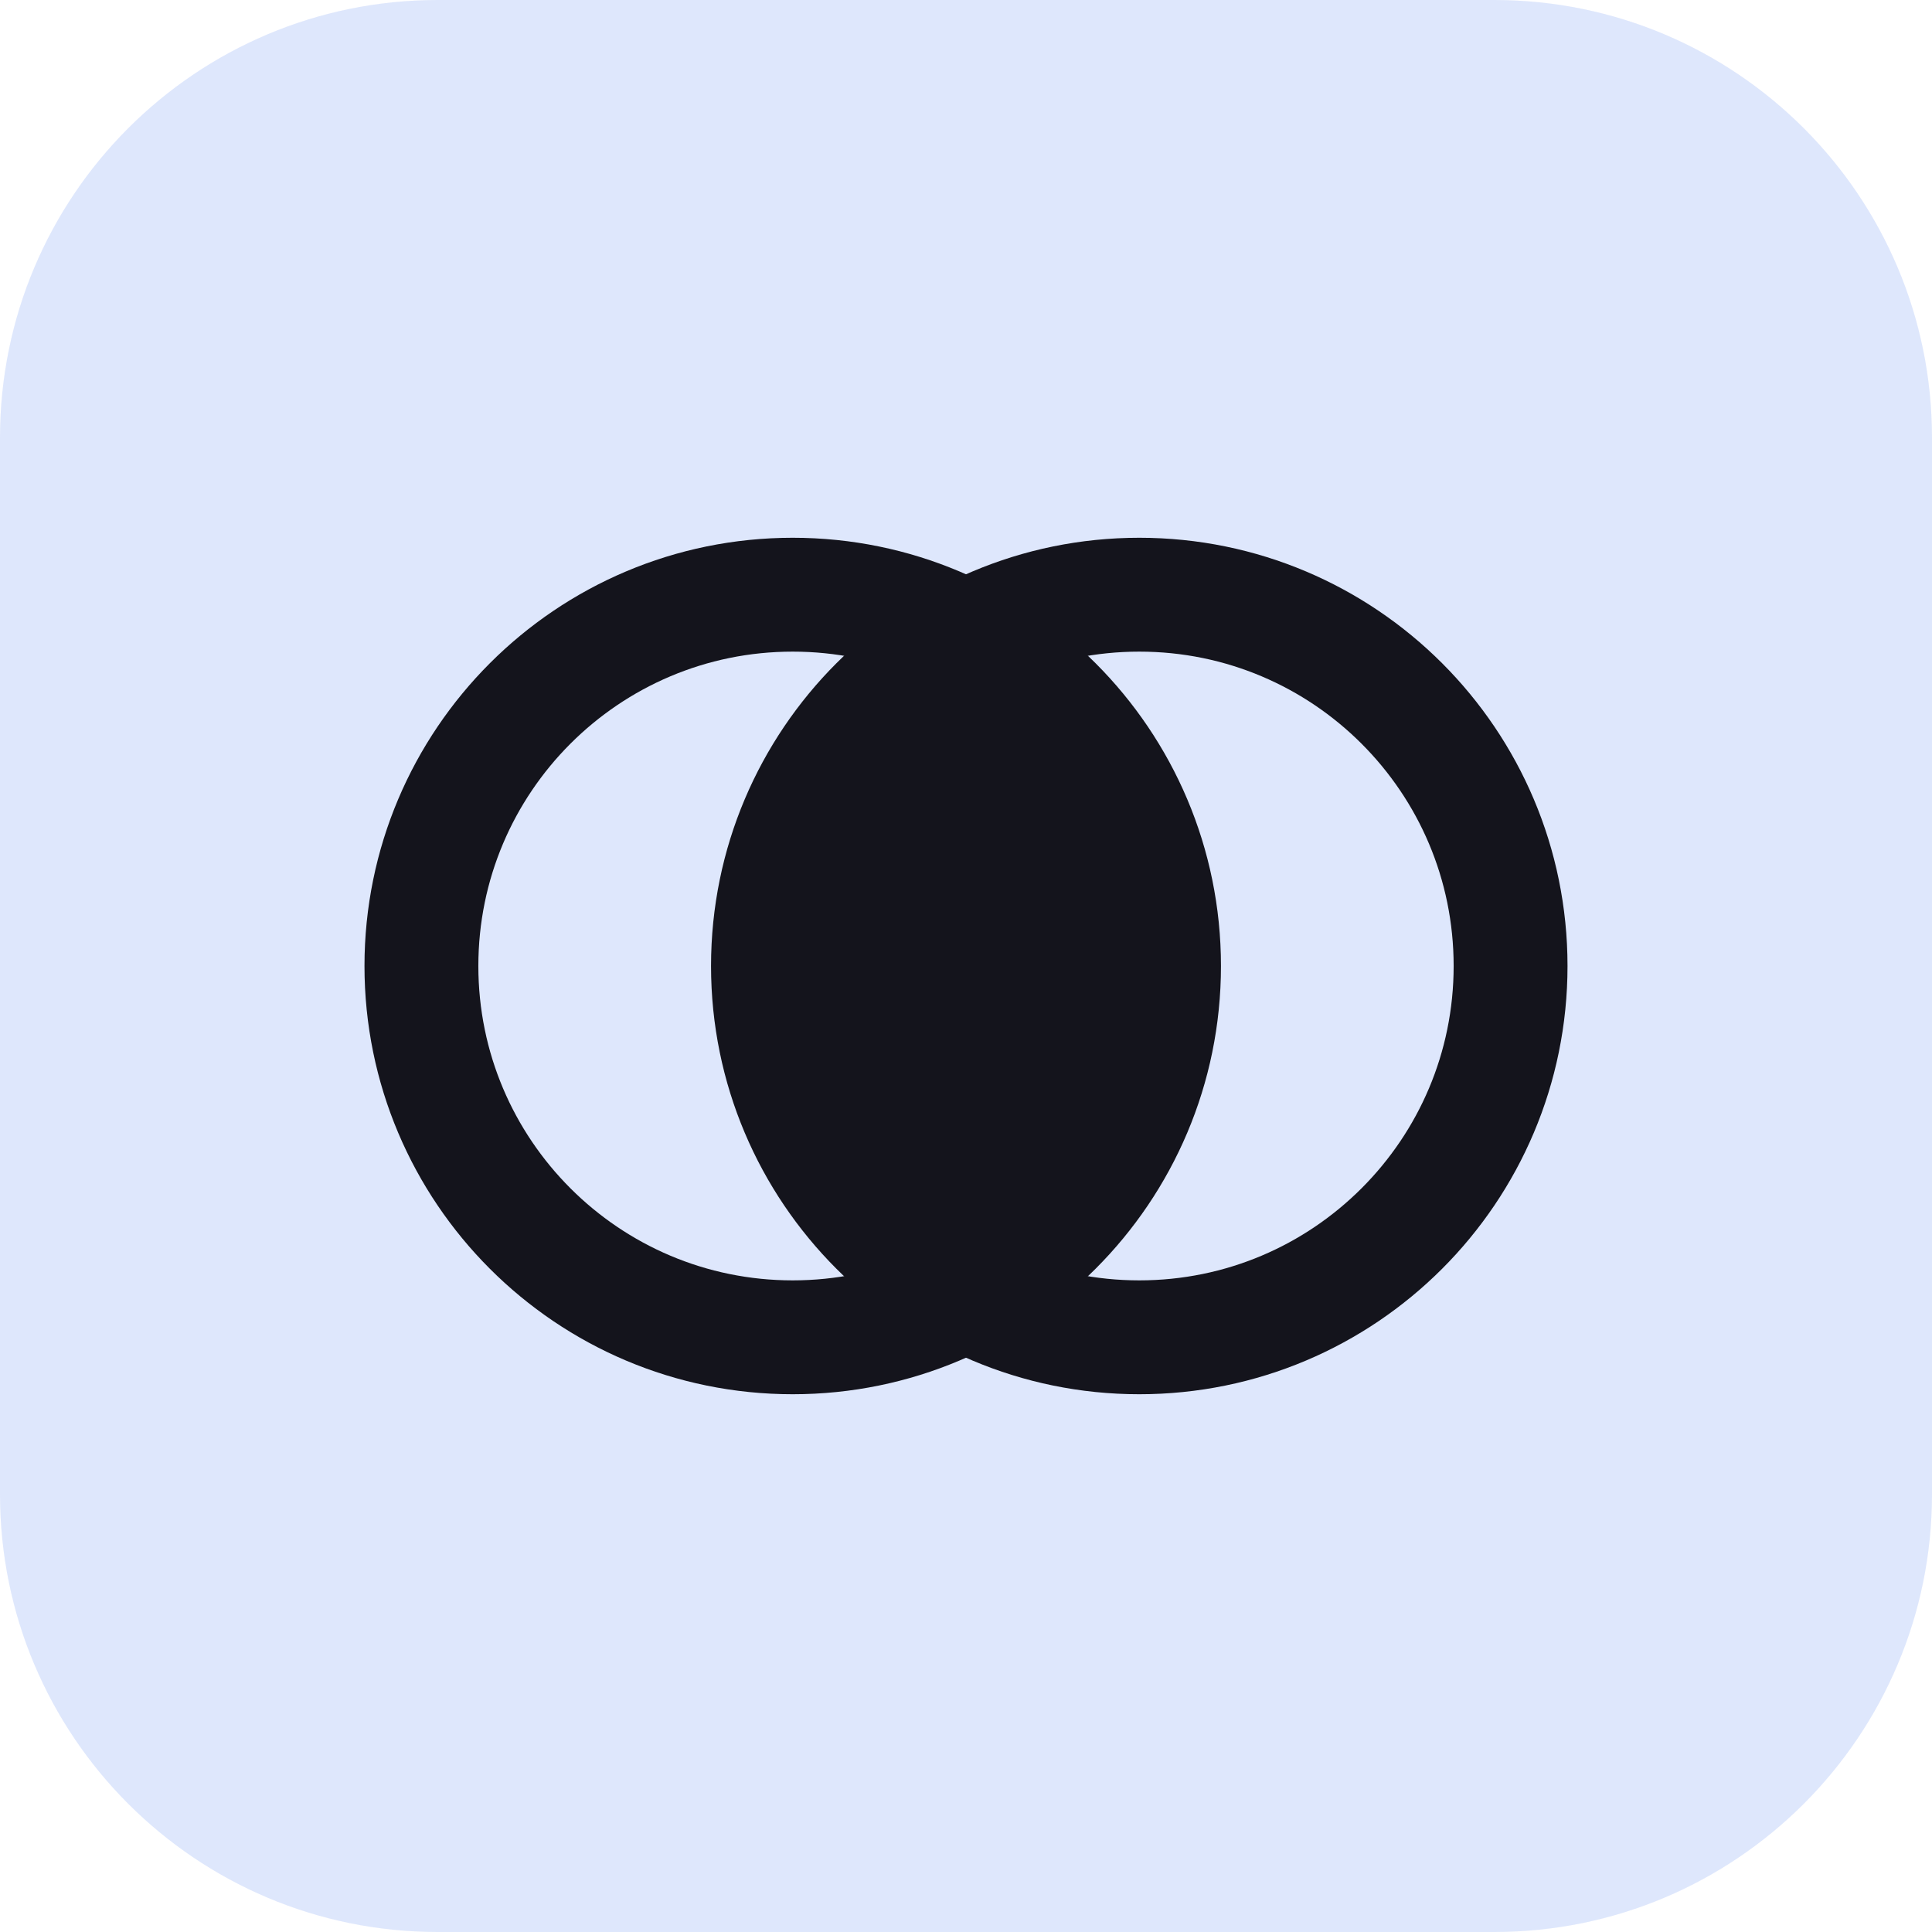
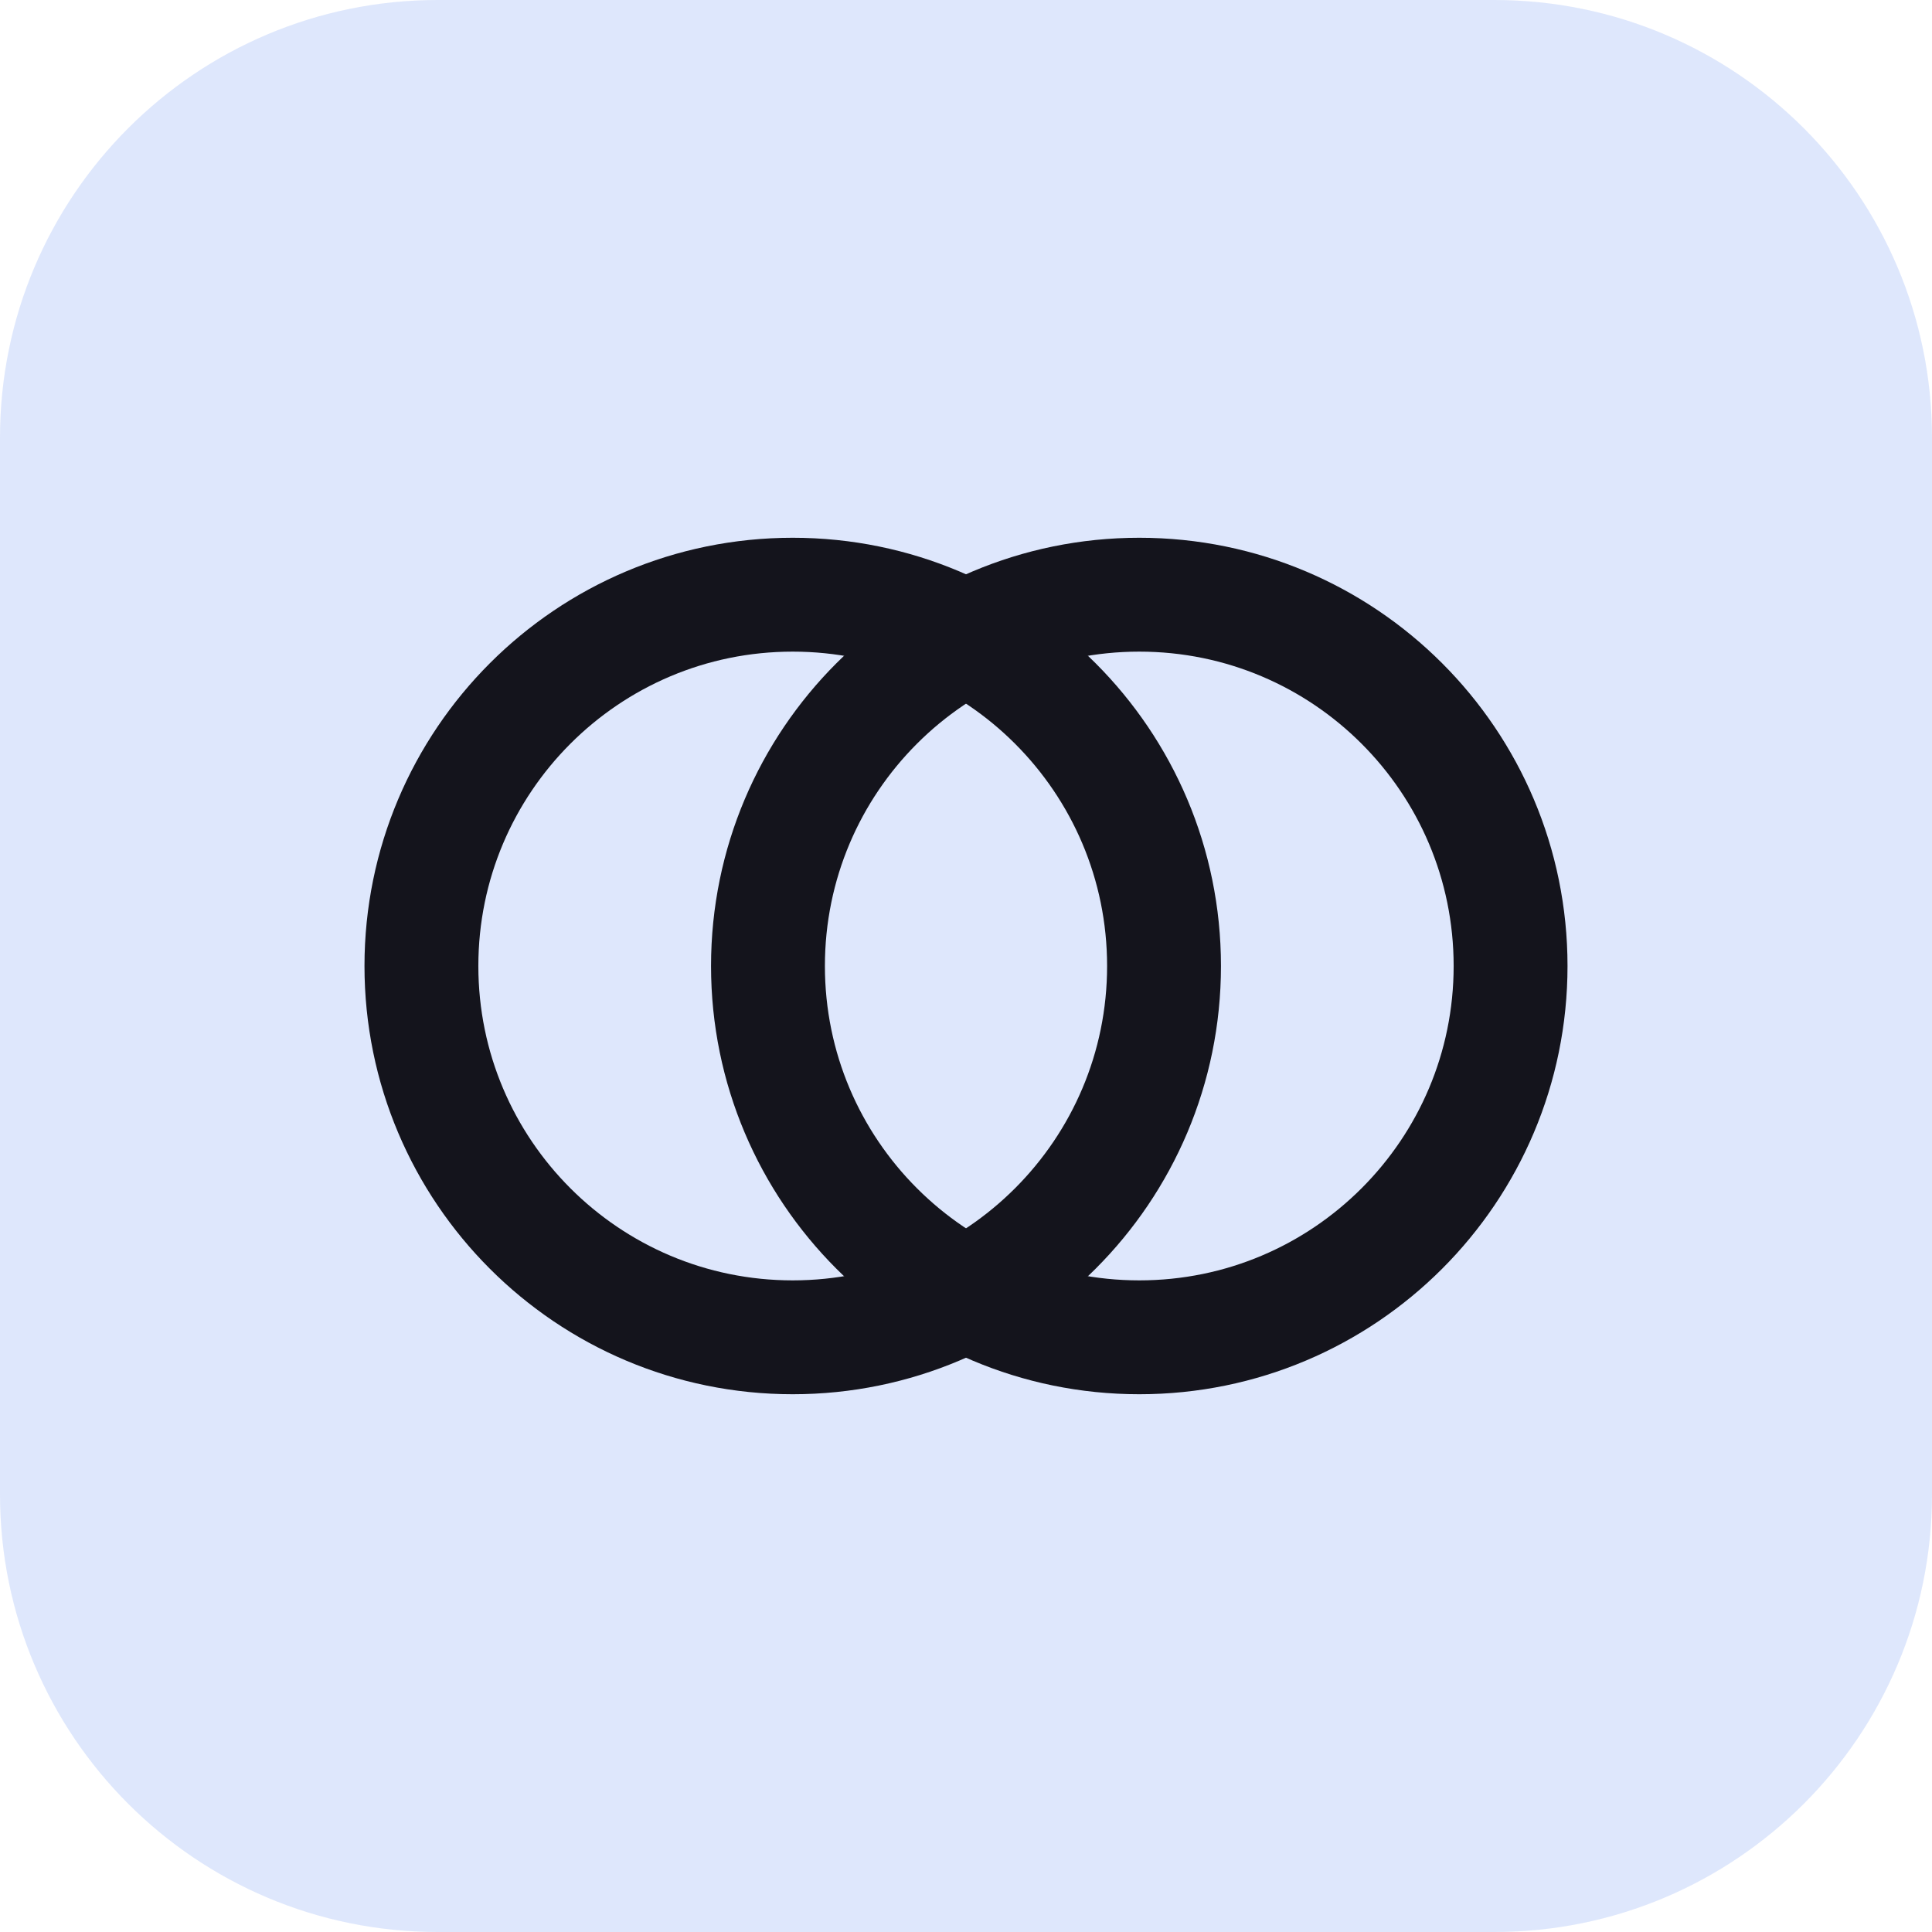
<svg xmlns="http://www.w3.org/2000/svg" viewBox="0 0 64 64">
  <defs>
    <radialGradient id="hp" cx="0" cy="0" r="1" gradientTransform="translate(10 6) scale(56)">
      <stop offset="0" stop-color="#568CFF" stop-opacity=".18" />
      <stop offset="1" stop-color="#568CFF" stop-opacity="0" />
    </radialGradient>
  </defs>
  <rect width="64" height="64" rx="14.5" fill="#F6F7FB" />
  <rect width="64" height="64" rx="14.5" fill="url(#hp)" />
  <g transform="translate(32 32) scale(0.82) translate(-32 -32)">
-     <path d="M32 18.73A15 15 0 0 1 32 45.27A15 15 0 0 1 32 18.73Z" fill="#14141C" />
    <circle cx="25" cy="32" r="15" fill="none" stroke="#14141C" stroke-width="4.6" />
    <circle cx="39" cy="32" r="15" fill="none" stroke="#14141C" stroke-width="4.6" />
  </g>
</svg>
